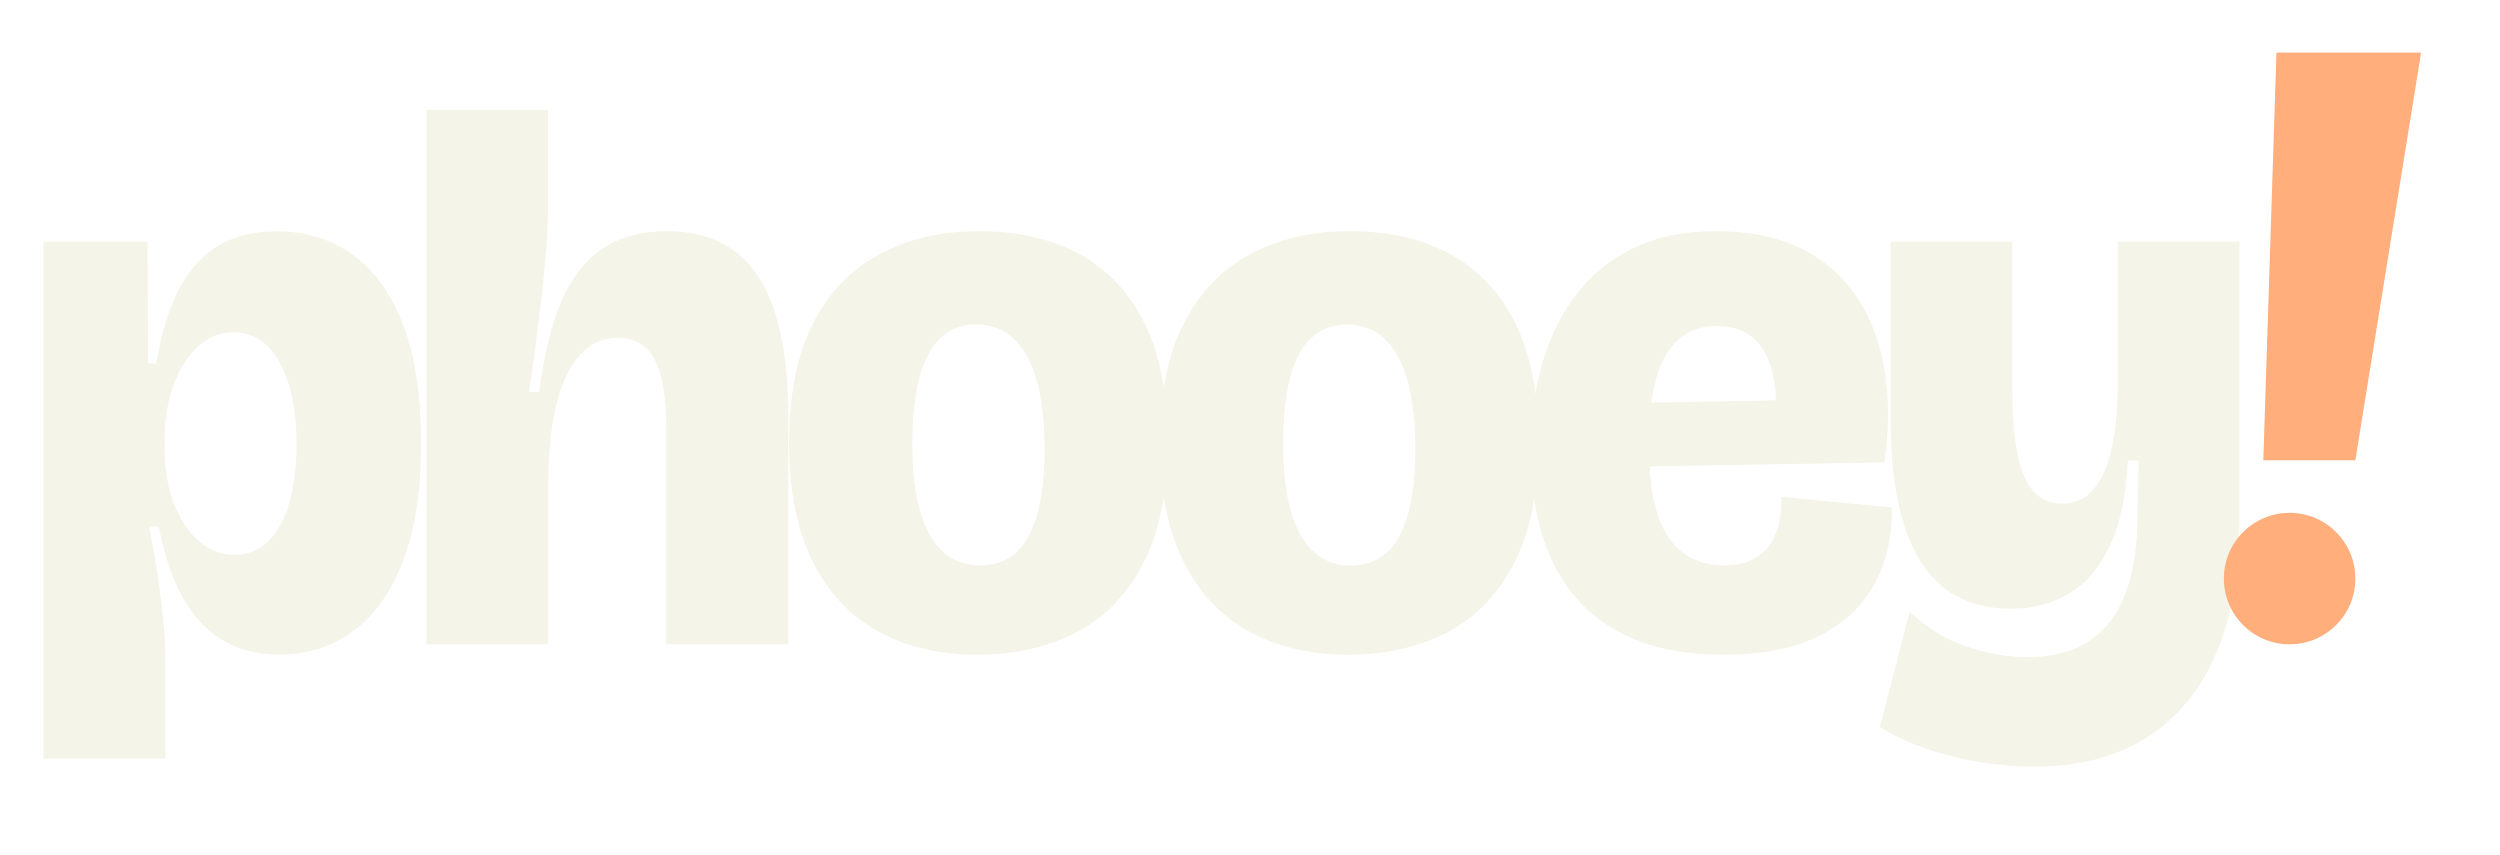
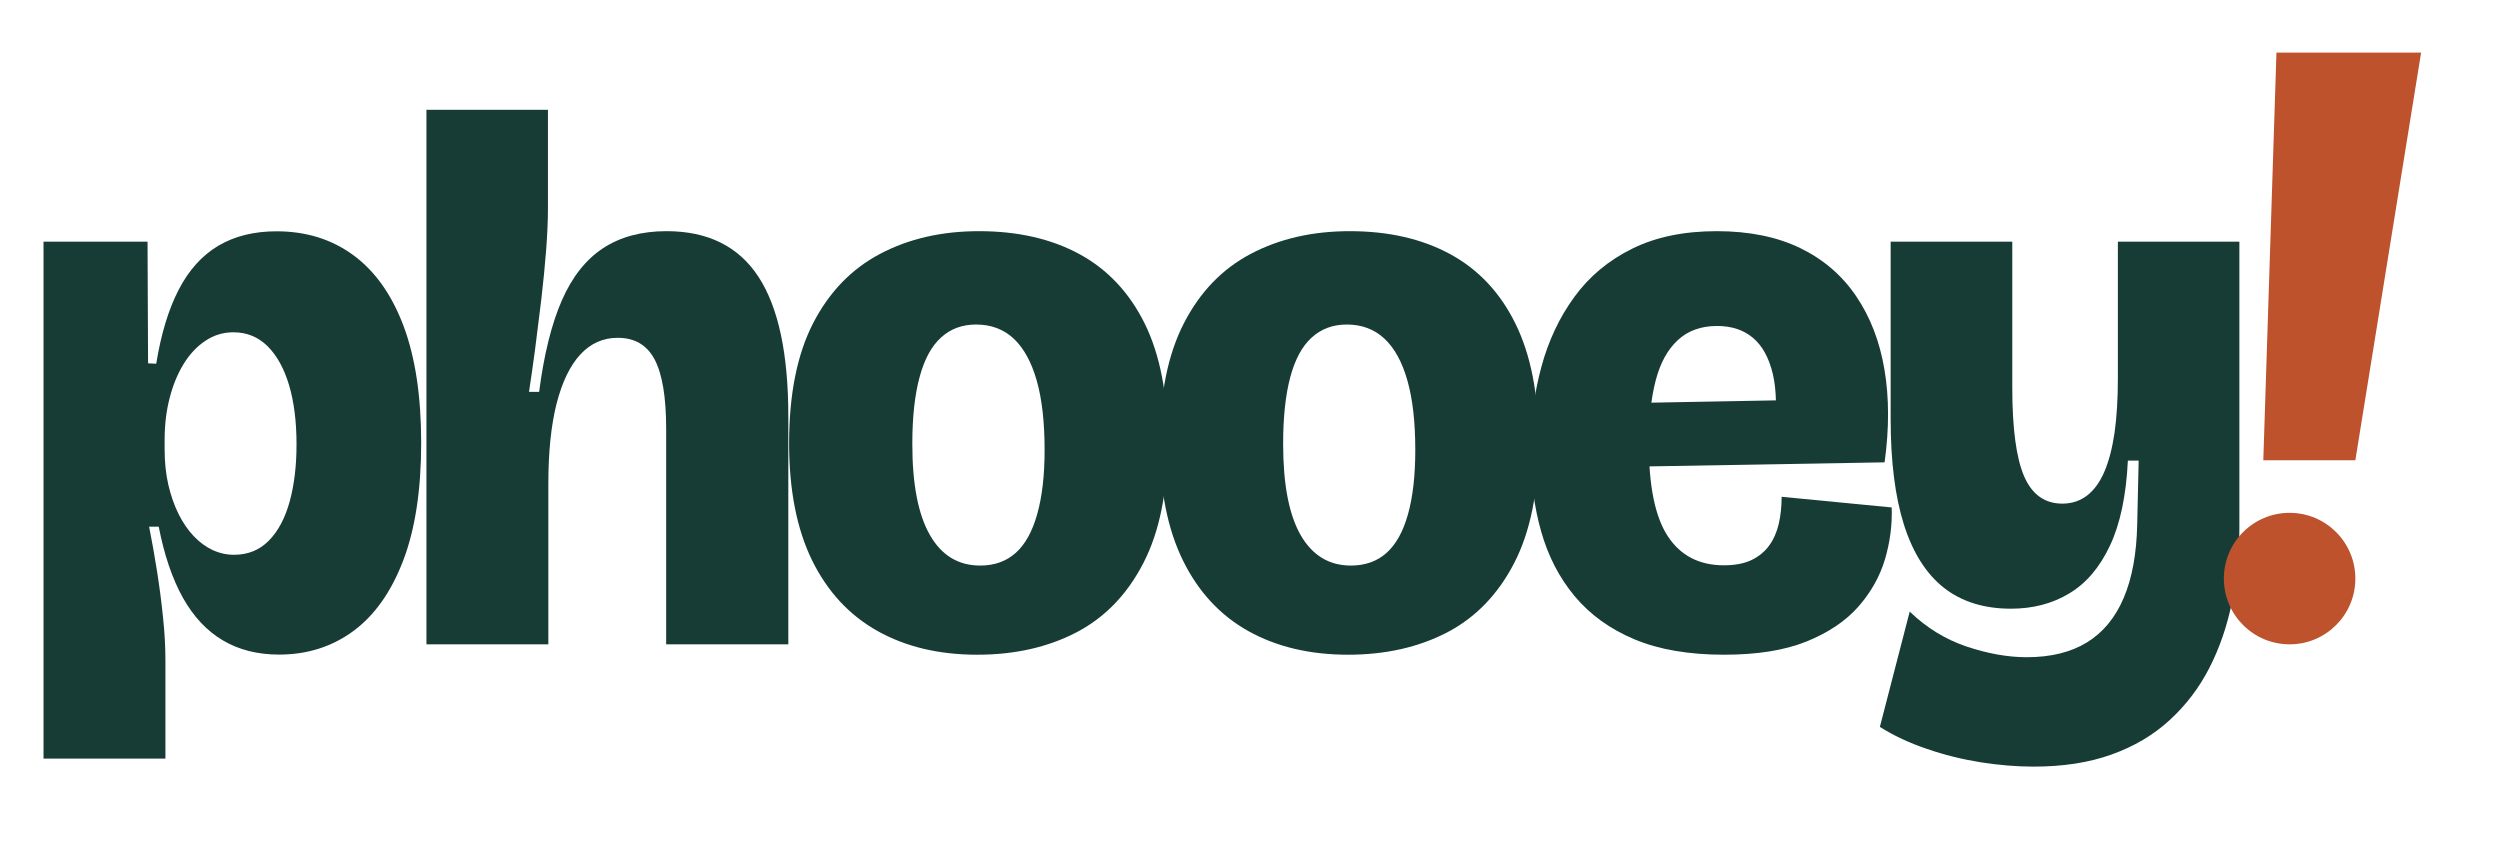
<svg xmlns="http://www.w3.org/2000/svg" viewBox="0 0 190.12 65" role="img" aria-label="phooey!">
-   <g fill="#f5f4e8">
+   <g fill="#173c35">
    <path d="M3.31 57.69V31.43V18.38H11.22L11.26 27.63L11.88 27.66Q12.43 24.27 13.59 22.03Q14.75 19.79 16.6 18.69Q18.46 17.59 21.03 17.59Q24.41 17.59 26.89 19.42Q29.36 21.24 30.7 24.82Q32.03 28.39 32.03 33.68Q32.03 39.03 30.67 42.61Q29.3 46.2 26.87 47.99Q24.43 49.78 21.23 49.78Q18.77 49.78 16.95 48.7Q15.13 47.63 13.91 45.46Q12.7 43.29 12.07 40.05H11.34Q11.67 41.71 11.95 43.49Q12.23 45.27 12.4 46.98Q12.58 48.68 12.58 50.18V57.69ZM17.8 42.19Q19.38 42.19 20.44 41.12Q21.5 40.05 22.03 38.14Q22.55 36.23 22.55 33.81Q22.55 31.19 21.98 29.28Q21.41 27.38 20.34 26.32Q19.27 25.27 17.75 25.27Q16.59 25.27 15.63 25.91Q14.66 26.55 13.97 27.67Q13.28 28.79 12.9 30.27Q12.52 31.74 12.52 33.44V34.18Q12.52 35.64 12.8 36.86Q13.08 38.07 13.57 39.07Q14.06 40.06 14.72 40.76Q15.38 41.46 16.17 41.83Q16.95 42.19 17.8 42.19Z" />
    <path d="M32.43 49V31.68V8.35H41.67V15.89Q41.67 17.13 41.54 18.94Q41.4 20.74 41.17 22.73Q40.93 24.73 40.69 26.58Q40.44 28.44 40.23 29.8H41Q41.55 25.55 42.72 22.86Q43.9 20.16 45.87 18.87Q47.84 17.58 50.69 17.58Q55.41 17.58 57.68 21.05Q59.95 24.52 59.95 31.66V49H50.66V32.6Q50.66 29.02 49.79 27.35Q48.92 25.69 46.98 25.69Q45.31 25.69 44.14 26.95Q42.97 28.21 42.33 30.68Q41.7 33.16 41.7 36.81V49Z" />
    <path d="M74.32 49.79Q69.96 49.79 66.74 47.99Q63.52 46.19 61.76 42.62Q60.01 39.04 60.01 33.71Q60.01 28.13 61.84 24.57Q63.68 21.01 66.94 19.3Q70.2 17.58 74.45 17.58Q78.88 17.58 82.1 19.33Q85.31 21.08 87.06 24.62Q88.8 28.17 88.8 33.62Q88.8 39.24 86.95 42.82Q85.11 46.4 81.84 48.1Q78.58 49.79 74.32 49.79ZM74.54 43.01Q76.17 43.01 77.25 42.04Q78.33 41.07 78.88 39.09Q79.44 37.11 79.44 34.22Q79.44 31.04 78.84 28.94Q78.24 26.84 77.1 25.76Q75.95 24.68 74.23 24.68Q72.64 24.68 71.56 25.67Q70.47 26.66 69.93 28.69Q69.38 30.72 69.38 33.76Q69.38 38.36 70.72 40.69Q72.05 43.01 74.54 43.01Z" />
    <path d="M102.52 49.79Q98.16 49.79 94.93 47.99Q91.71 46.19 89.96 42.62Q88.2 39.04 88.2 33.71Q88.2 28.13 90.04 24.57Q91.87 21.01 95.13 19.3Q98.39 17.58 102.65 17.58Q107.07 17.58 110.29 19.33Q113.51 21.08 115.25 24.62Q117 28.17 117 33.62Q117 39.24 115.15 42.82Q113.3 46.4 110.04 48.1Q106.77 49.79 102.52 49.79ZM102.73 43.01Q104.37 43.01 105.45 42.04Q106.53 41.07 107.08 39.09Q107.63 37.11 107.63 34.22Q107.63 31.04 107.03 28.94Q106.44 26.84 105.29 25.76Q104.14 24.68 102.42 24.68Q100.84 24.68 99.75 25.67Q98.66 26.66 98.12 28.69Q97.58 30.72 97.58 33.76Q97.58 38.36 98.91 40.69Q100.25 43.01 102.73 43.01Z" />
    <path d="M131.11 49.79Q127.09 49.79 124.3 48.62Q121.51 47.45 119.75 45.34Q118 43.24 117.2 40.41Q116.4 37.59 116.4 34.29Q116.4 30.94 117.21 27.93Q118.02 24.92 119.72 22.59Q121.42 20.25 124.11 18.92Q126.8 17.58 130.56 17.58Q134.25 17.58 136.91 18.87Q139.56 20.16 141.16 22.53Q142.77 24.9 143.31 28.11Q143.85 31.31 143.32 35.16L122.4 35.52V30.68L136.51 30.42L134.91 33.13Q135.25 30.29 134.82 28.44Q134.38 26.6 133.32 25.7Q132.25 24.79 130.58 24.79Q128.75 24.79 127.59 25.87Q126.43 26.94 125.91 28.94Q125.39 30.94 125.39 33.75Q125.39 38.6 126.84 40.79Q128.29 42.99 131.1 42.99Q132.36 42.99 133.2 42.59Q134.03 42.19 134.54 41.49Q135.05 40.79 135.27 39.84Q135.49 38.89 135.49 37.78L143.86 38.59Q143.93 40.55 143.35 42.53Q142.76 44.5 141.32 46.14Q139.87 47.78 137.37 48.79Q134.88 49.79 131.11 49.79Z" />
    <path d="M154.65 58.3Q152.73 58.3 150.62 57.97Q148.5 57.63 146.53 56.95Q144.55 56.28 142.96 55.28L145.23 46.51Q147.13 48.35 149.56 49.17Q151.99 49.98 154.13 49.98Q156.86 49.98 158.7 48.86Q160.54 47.73 161.5 45.48Q162.46 43.23 162.53 39.88L162.64 35.03H161.82Q161.63 39 160.46 41.49Q159.29 43.98 157.36 45.13Q155.44 46.29 152.93 46.29Q149.86 46.29 147.83 44.7Q145.81 43.11 144.79 39.9Q143.78 36.7 143.78 31.86V18.38H153.03V29.47Q153.03 34.13 153.93 36.22Q154.83 38.3 156.84 38.3Q157.9 38.3 158.71 37.69Q159.51 37.08 160.03 35.88Q160.55 34.67 160.81 32.89Q161.06 31.11 161.06 28.78V18.38H170.3V40.15Q170.3 43.12 169.73 45.83Q169.17 48.55 168.01 50.81Q166.84 53.08 164.99 54.77Q163.15 56.46 160.58 57.38Q158.02 58.3 154.65 58.3Z" />
  </g>
-   <g transform="translate(169.12 4)" fill="#ffae7c">
+   <g transform="translate(169.12 4)" fill="#bd522d">
    <path d="M4 0h11l-5 31H3z" />
    <circle cx="5" cy="40" r="5" />
  </g>
</svg>
